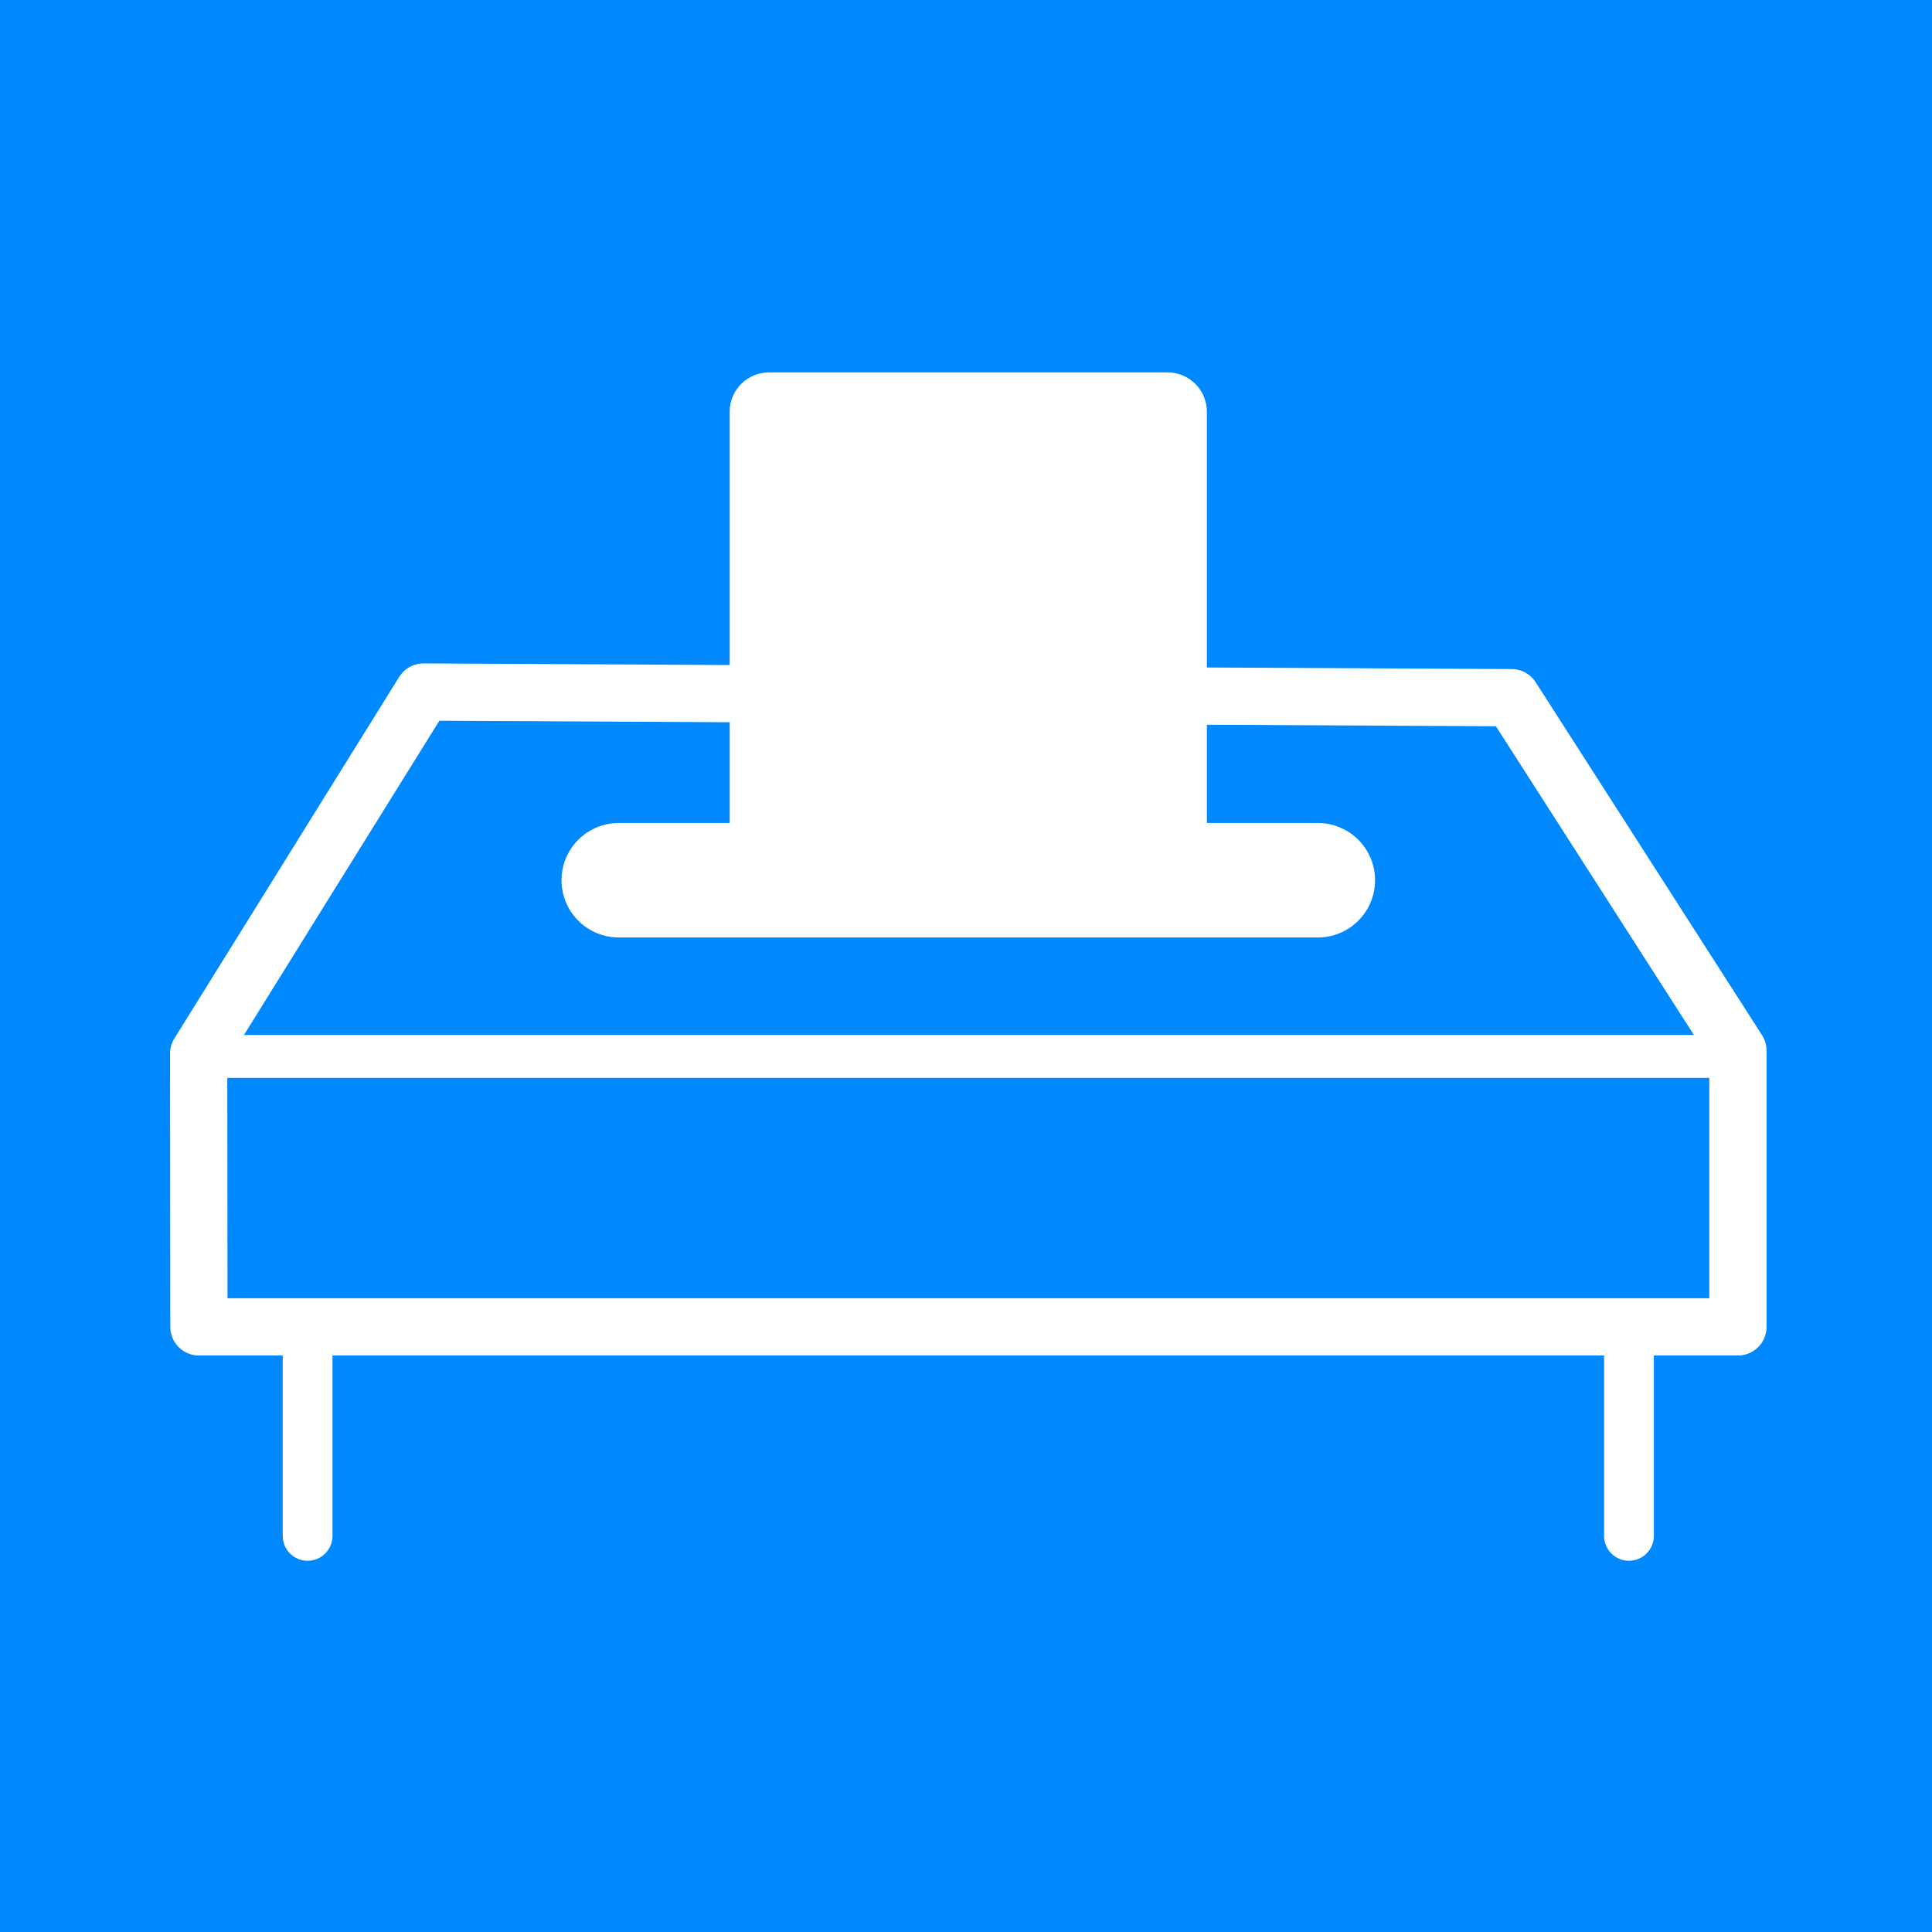
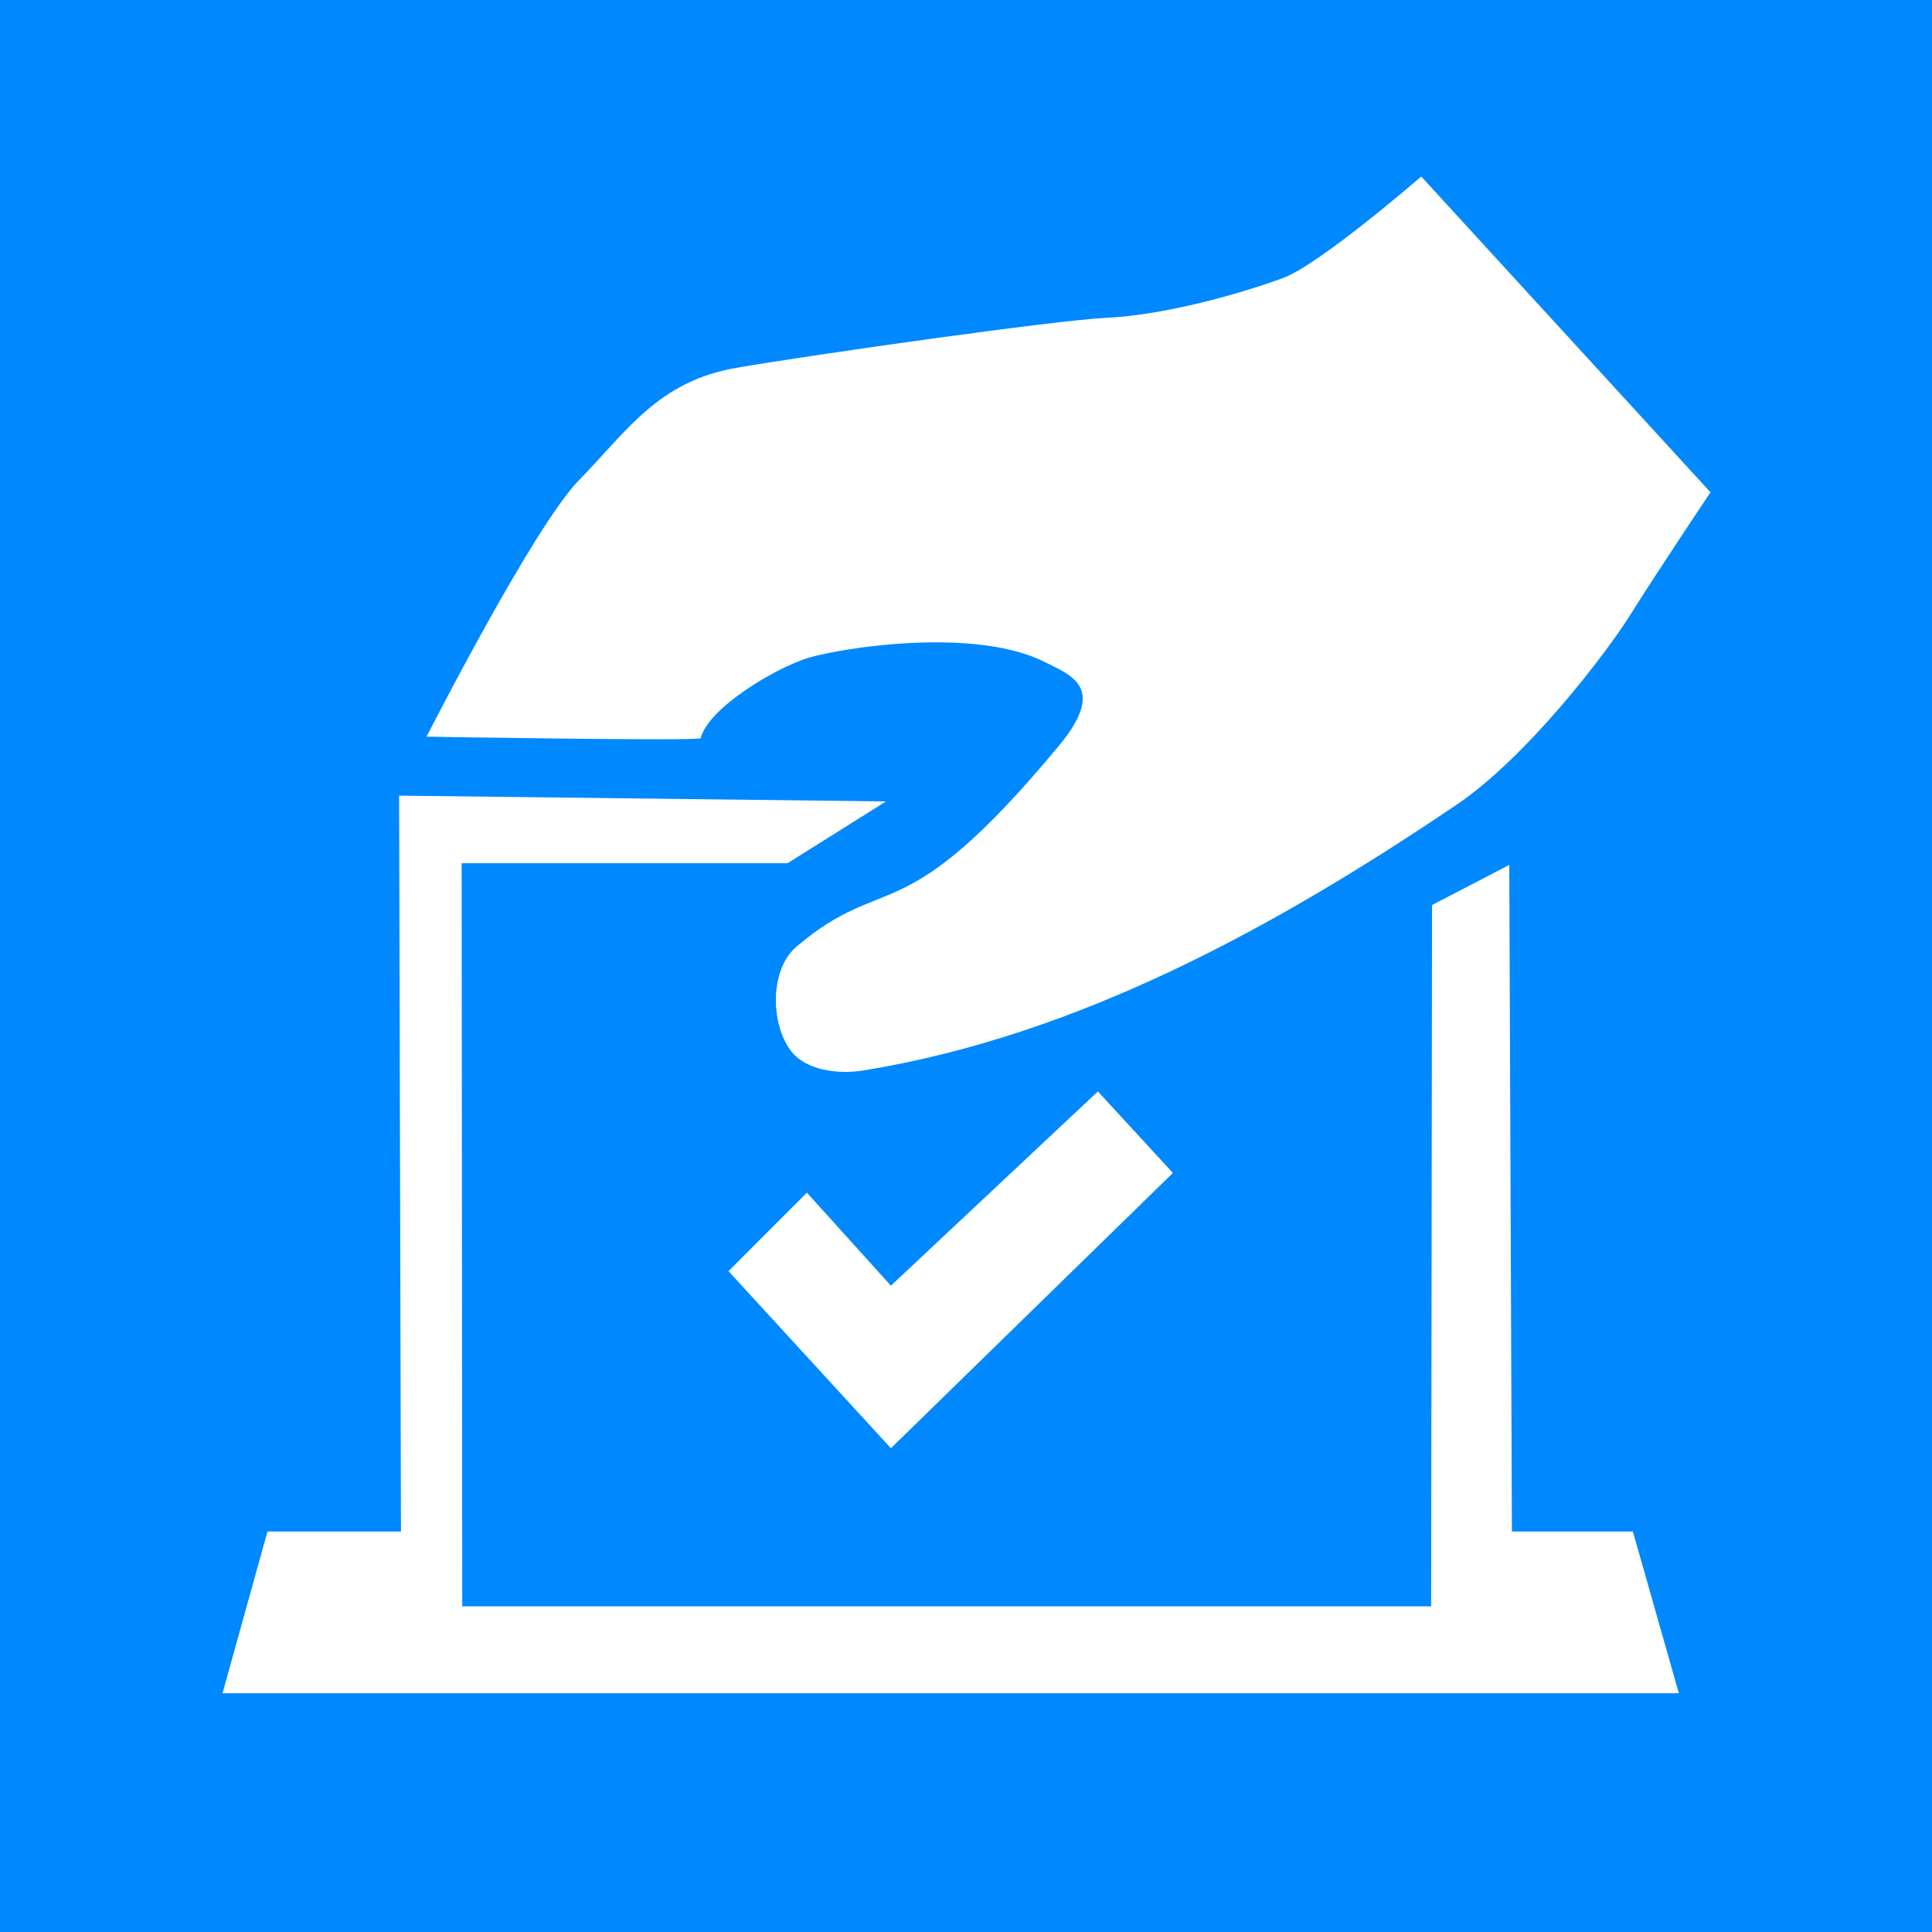
<svg xmlns="http://www.w3.org/2000/svg" viewBox="0,0,1000,1000" style="enable-background:new 0 0 1000 1000;" version="1.1">
  <defs />
  <g id="layer0">
-     <path d="M-1.64246e-05,1.29509e-06L1000,1.29509e-06L1000,1000L-1.64246e-05,1000L-1.64246e-05,1.29509e-06Z" fill="#0088FF" />
+     <path d="M-5.16366e-05,1.29509e-06L1000,1.29509e-06L1000,1000L-5.16366e-05,1000L-5.16366e-05,1.29509e-06Z" fill="#0088FF" />
  </g>
  <g id="layer1">
-     <path d="M102.963,686.793L899.55,686.793L899.55,543.791L782.398,361.129L219.189,358.199L102.813,545.378L102.963,686.793Z" stroke="#FFFFFF" stroke-width="29.631" stroke-linecap="round" fill="none" stroke-linejoin="round" />
+     <path d="M885.356,254.819C885.356,254.819 858.317,295.087 843.963,318.041C831.392,338.144 790.401,391.871 753.866,416.566C661.452,479.03 558.422,536.063 446.657,554.107C433.737,556.193 416.457,554.008 408.906,543.318C398.632,528.771 398.67,501.52 412.246,489.992C459.256,450.078 466.374,484.415 548.017,386.095C573.26,355.695 554.334,349.528 540.851,342.702C504.499,324.298 435.496,335.368 418.638,340.425C401.781,345.483 366.721,366.228 362.675,382.074C361.823,383.699 220.773,381.3 220.773,381.3C220.773,381.3 276.141,272.62 299.588,248.649C324.377,223.306 340.55,197.417 380.995,190.422C421.44,183.427 546.973,165.711 572.053,164.551C604.703,163.041 644.97,150.978 664.102,143.905C683.234,136.833 735.62,91.361 735.62,91.361L885.356,254.819Z" fill="#FFFFFF" />
  </g>
  <g id="layer2">
-     <path d="M107.904,546.811L894.459,546.811" stroke="#FFFFFF" stroke-width="22.223" stroke-linecap="round" fill="none" stroke-linejoin="round" />
+     <path d="M458.586,414.817L206.575,411.823L207.541,792.73L138.436,792.73L115.173,876.421C368.775,876.421 617.82,876.422 868.973,876.421L845.179,792.73L782.563,792.73L781.198,447.675L741.227,468.434L740.753,831.448C582.191,831.448 408.058,831.448 239.258,831.448L238.957,446.8L407.643,446.8L458.586,414.817Z" fill="#FFFFFF" />
  </g>
  <g id="layer3">
-     <path d="M159.217,686.216L159.217,794.966" stroke="#FFFFFF" stroke-width="25.764" stroke-linecap="round" fill="none" stroke-linejoin="round" />
-     <path d="M843.145,686.216L843.145,794.966" stroke="#FFFFFF" stroke-width="25.764" stroke-linecap="round" fill="none" stroke-linejoin="round" />
-   </g>
-   <g id="layer4">
-     <path d="M320.264,455.603L682.099,455.603" stroke="#FFFFFF" stroke-width="59.262" stroke-linecap="round" fill="none" stroke-linejoin="round" />
-   </g>
-   <g id="layer5">
-     <path d="M398.03,205.63L604.333,205.63C608.455,205.63 611.796,208.972 611.796,213.093L611.796,460.948C611.796,465.07 608.455,468.411 604.333,468.411L398.029,468.411C393.908,468.411 390.567,465.069 390.567,460.948L390.567,213.093C390.567,208.972 393.908,205.63 398.03,205.63Z" stroke="#FFFFFF" stroke-width="25.764" stroke-linecap="round" fill="#FFFFFF" stroke-linejoin="round" />
+     <path d="M377.062,657.943L417.632,617.315L461.138,665.459L568.265,564.934L607.084,607.12L461.138,749.604L377.062,657.943Z" fill="#FFFFFF" />
  </g>
</svg>
